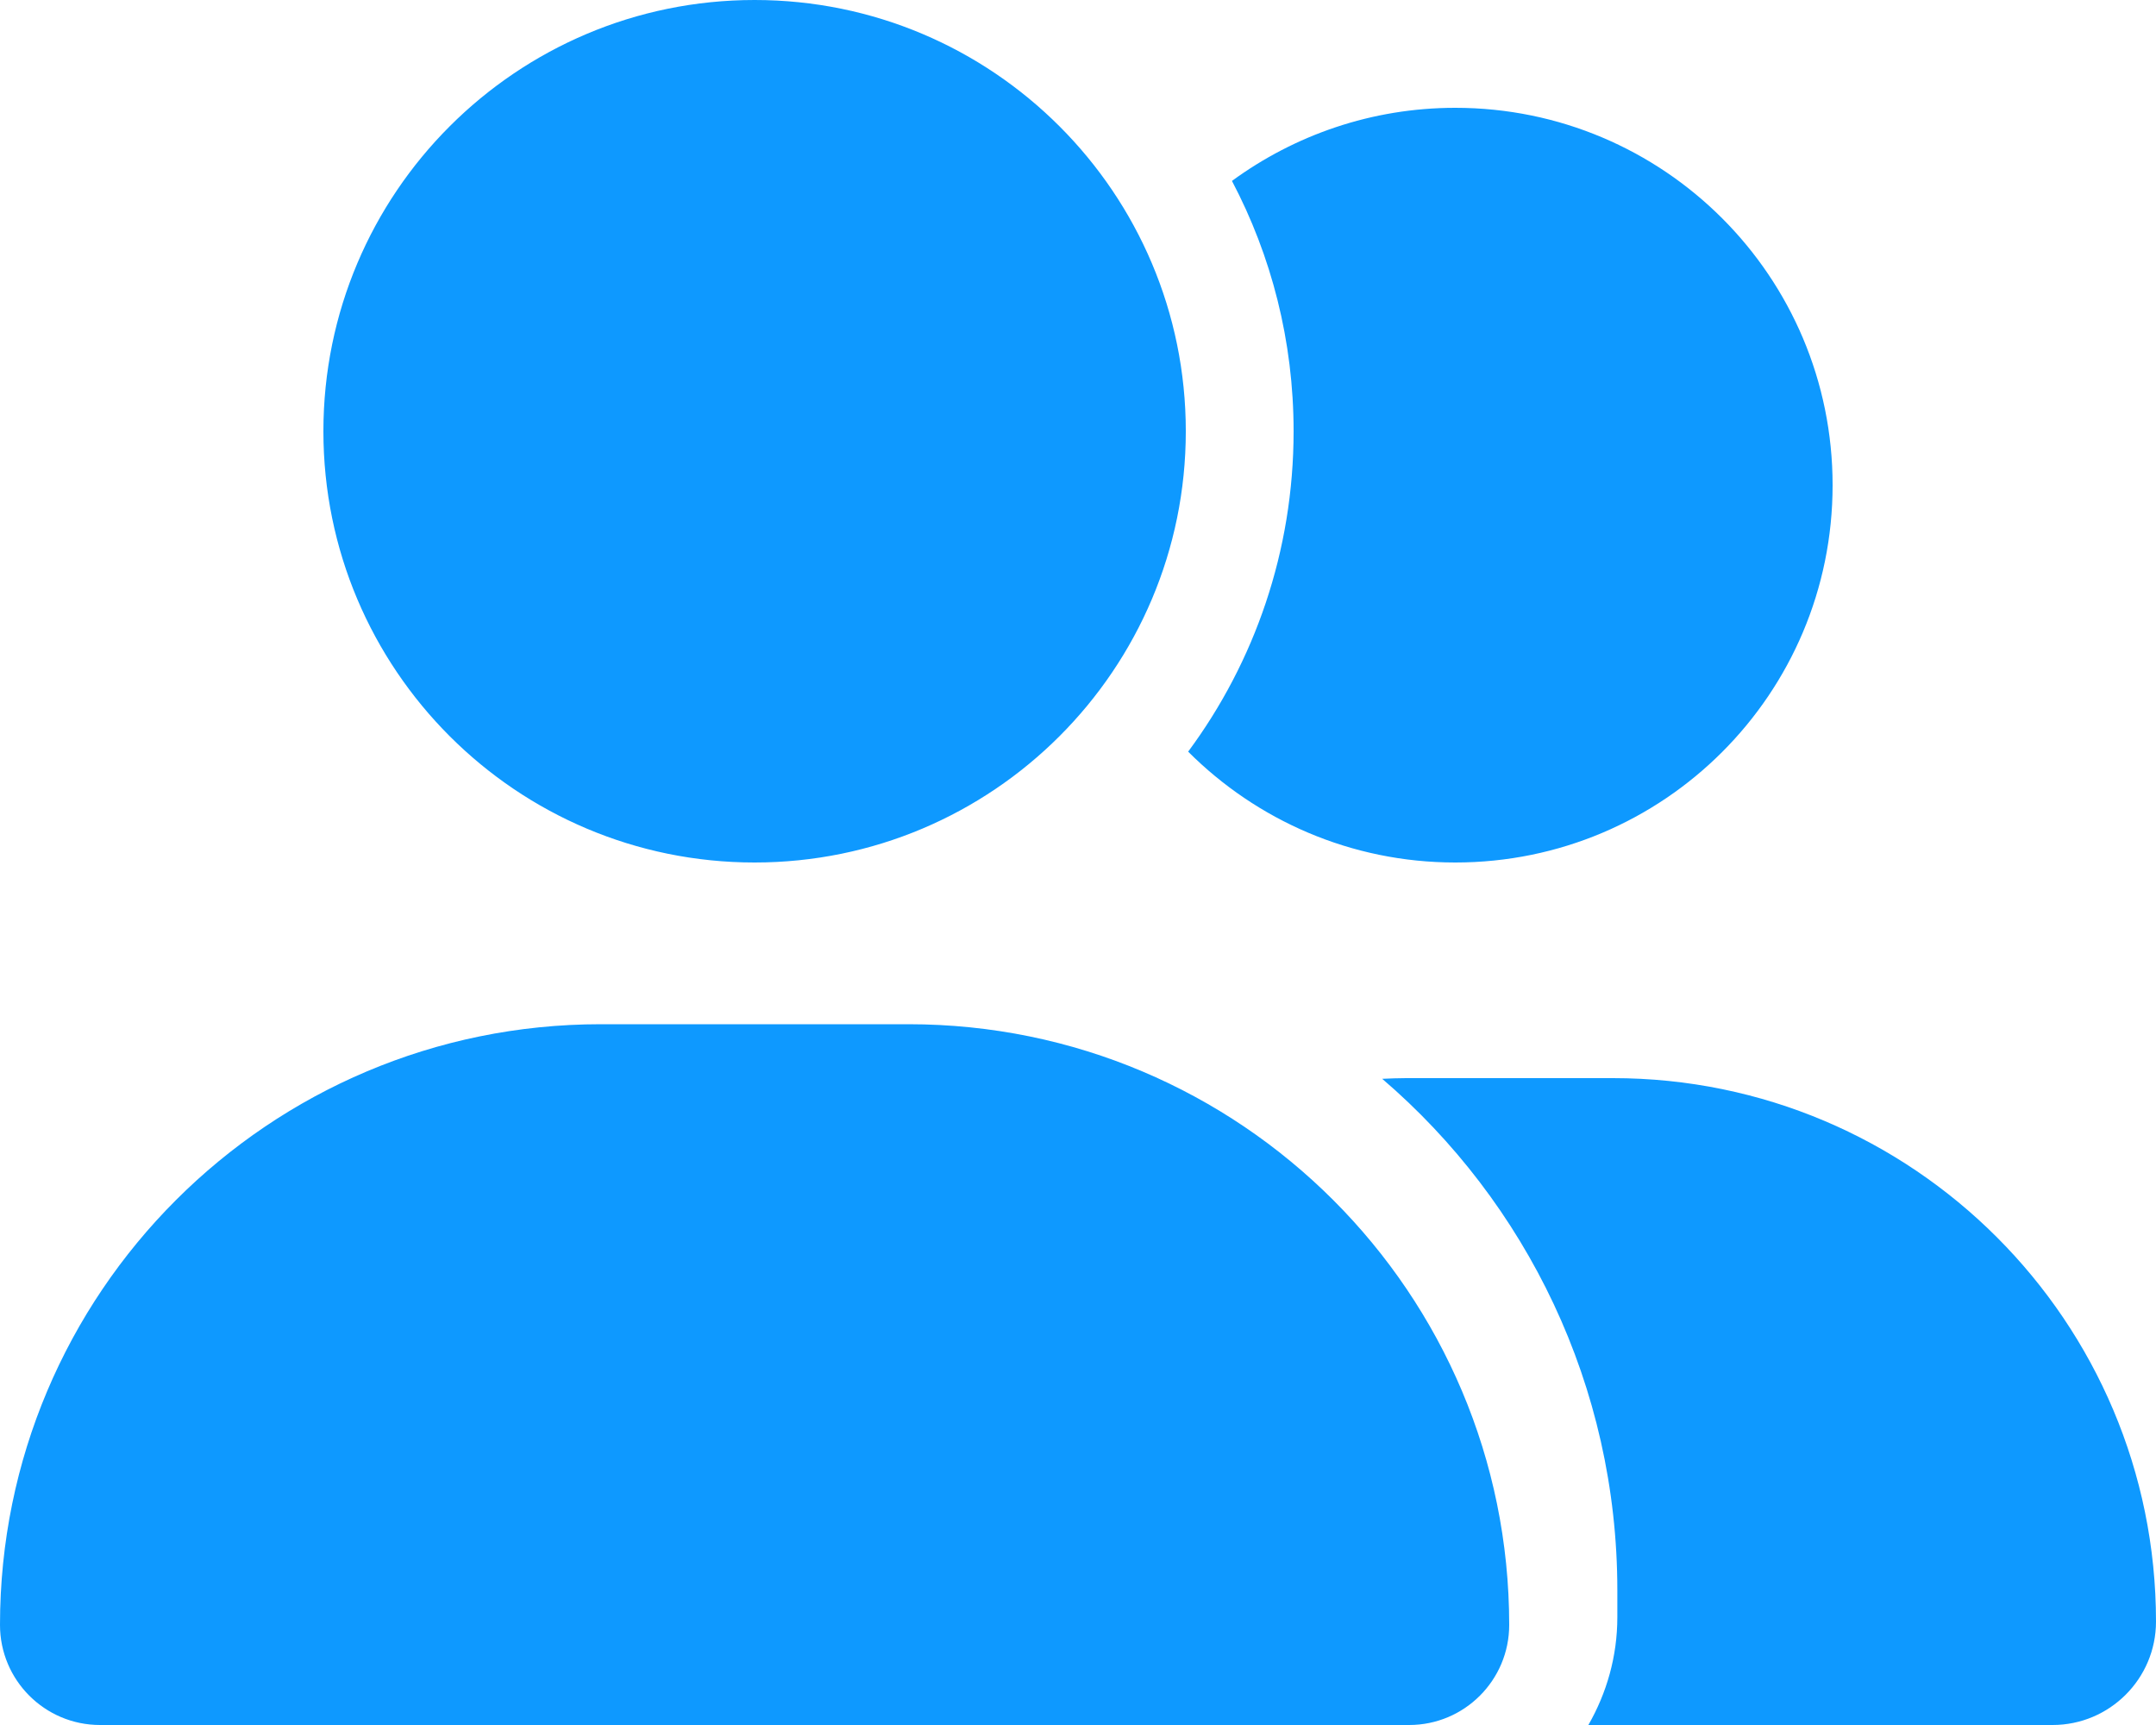
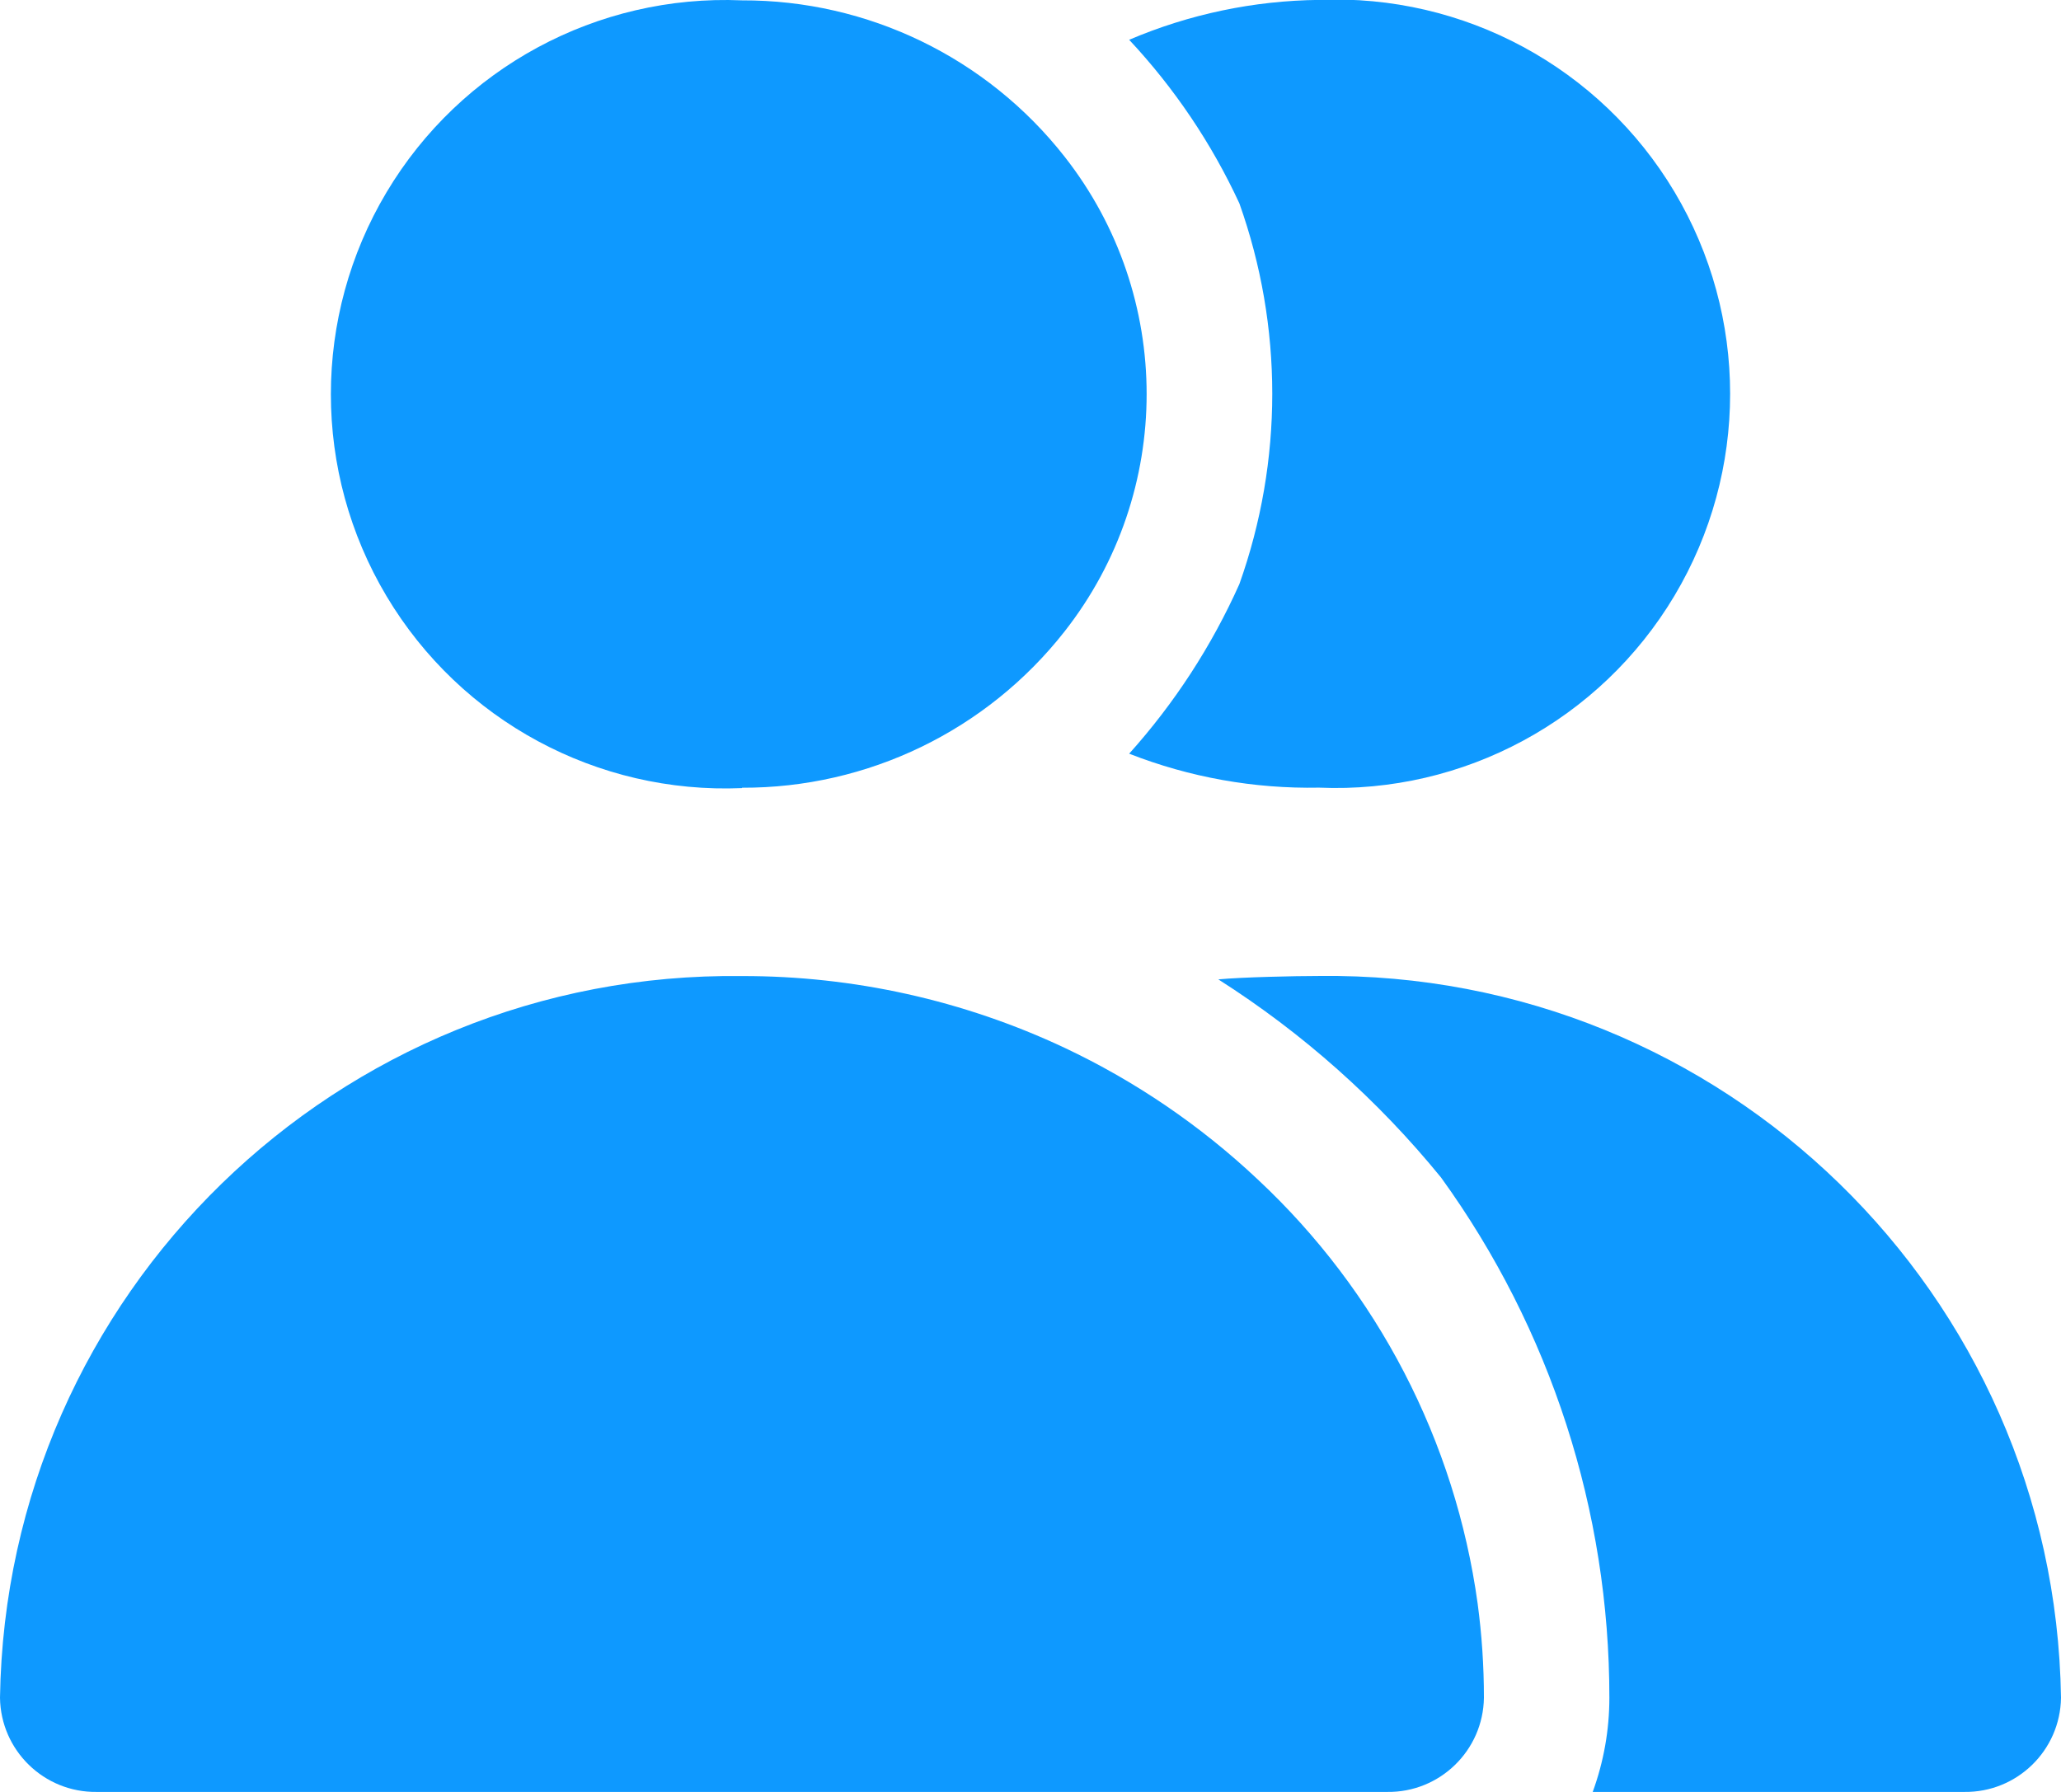
- <svg xmlns="http://www.w3.org/2000/svg" viewBox="0 0 640 512" fill="#0E99FF">
-   <path d="M96 128a128 128 0 1 1 256 0A128 128 0 1 1 96 128zM0 482.3C0 383.8 79.8 304 178.3 304l91.4 0C368.2 304 448 383.8 448 482.3c0 16.4-13.3 29.7-29.7 29.7L29.7 512C13.3 512 0 498.7 0 482.3zM609.3 512l-137.8 0c5.4-9.4 8.6-20.3 8.6-32l0-8c0-60.7-27.1-115.2-69.8-151.8c2.4-.1 4.7-.2 7.1-.2l61.4 0C567.8 320 640 392.2 640 481.3c0 17-13.8 30.7-30.7 30.7zM432 256c-31 0-59-12.6-79.3-32.9C372.4 196.5 384 163.6 384 128c0-26.8-6.6-52.1-18.3-74.3C384.3 40.1 407.2 32 432 32c61.9 0 112 50.1 112 112s-50.1 112-112 112z" />
+ <svg xmlns="http://www.w3.org/2000/svg" width="23" height="20" viewBox="0 0 23 20">
+   <g id="Employees" transform="translate(0 -22.25)">
+     <path id="XMLID_440_" d="M188.146,30.662a5.521,5.521,0,0,0,2.119.379,4.4,4.4,0,1,0,0-8.792,5.556,5.556,0,0,0-2.119.445,6.934,6.934,0,0,1,1.23,1.826,6.333,6.333,0,0,1,0,4.249A7.278,7.278,0,0,1,188.146,30.662Z" transform="translate(-175.545 0)" fill="#0e99ff" />
+     <path id="XMLID_441_" d="M203.663,177.788A10.421,10.421,0,0,1,206.149,180a9.9,9.9,0,0,1,1.878,5.806,3.061,3.061,0,0,1-.186,1.051h4.146a1.066,1.066,0,0,0,1.08-1.051,8.179,8.179,0,0,0-8.28-8.056C204.52,177.75,203.927,177.763,203.663,177.788Z" transform="translate(-190.067 -144.607)" fill="#0e99ff" />
+     <path id="XMLID_443_" d="M56.768,31.042a4.556,4.556,0,0,0,3.6-1.744,4.291,4.291,0,0,0,0-5.3,4.556,4.556,0,0,0-3.6-1.744,4.4,4.4,0,1,0,0,8.792Z" transform="translate(-48.488 0)" fill="#0e99ff" />
+     <path id="XMLID_444_" d="M1.08,186.857h14.4a1.066,1.066,0,0,0,1.08-1.051,7.875,7.875,0,0,0-.07-1.051,7.966,7.966,0,0,0-2.455-4.735,8.327,8.327,0,0,0-2.156-1.469,8.421,8.421,0,0,0-3.6-.8A8.179,8.179,0,0,0,0,185.806,1.066,1.066,0,0,0,1.08,186.857Z" transform="translate(0 -144.607)" fill="#0e99ff" />
+   </g>
</svg>
